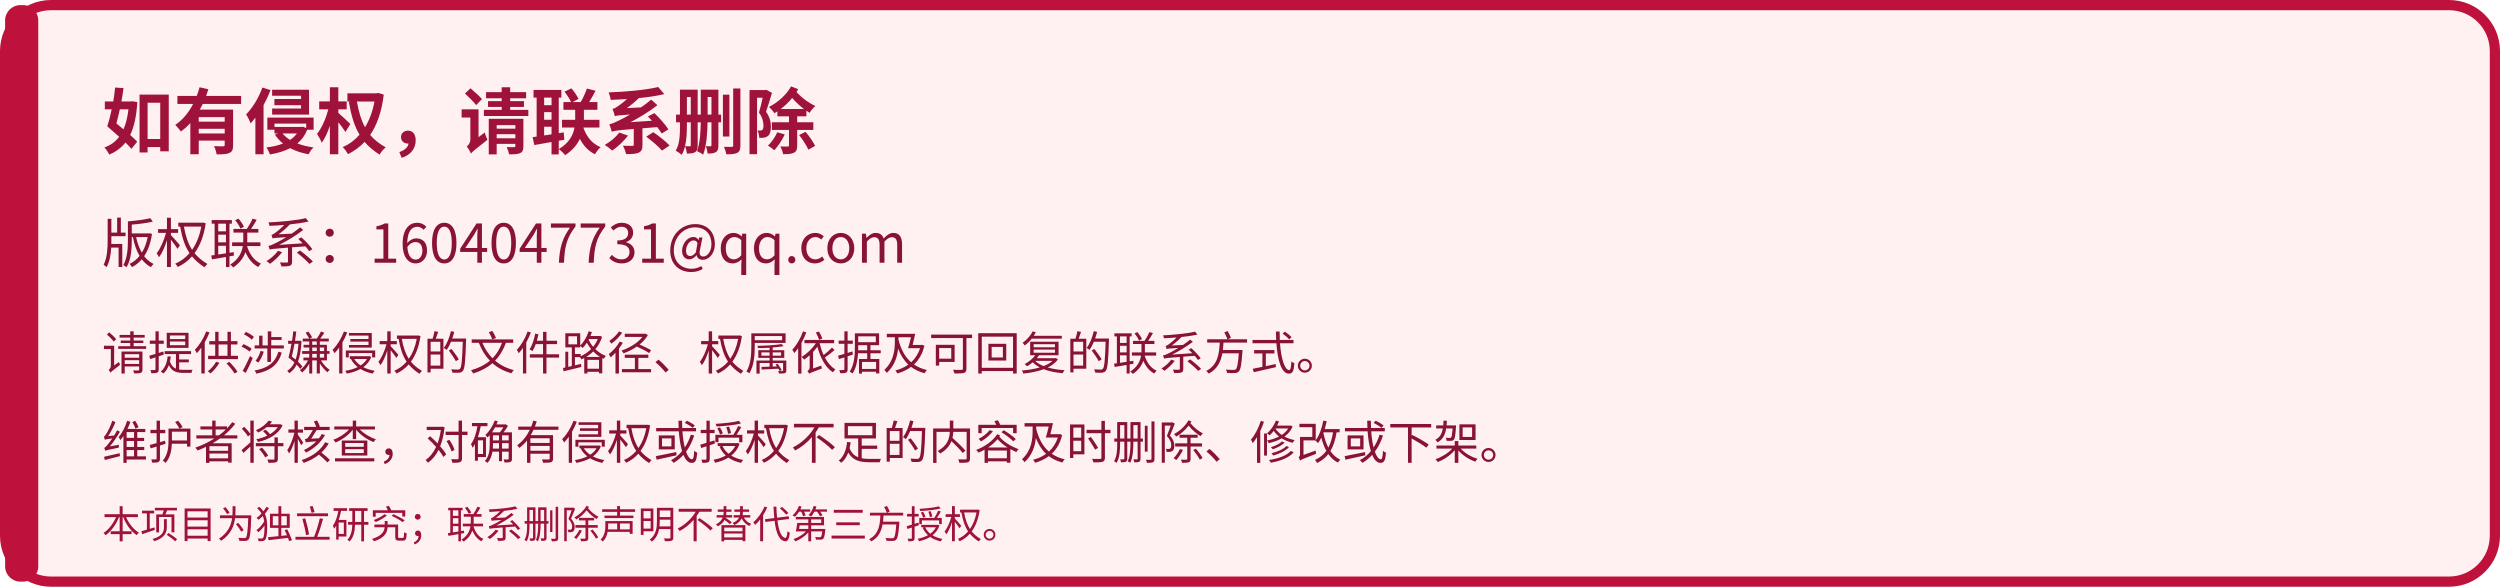
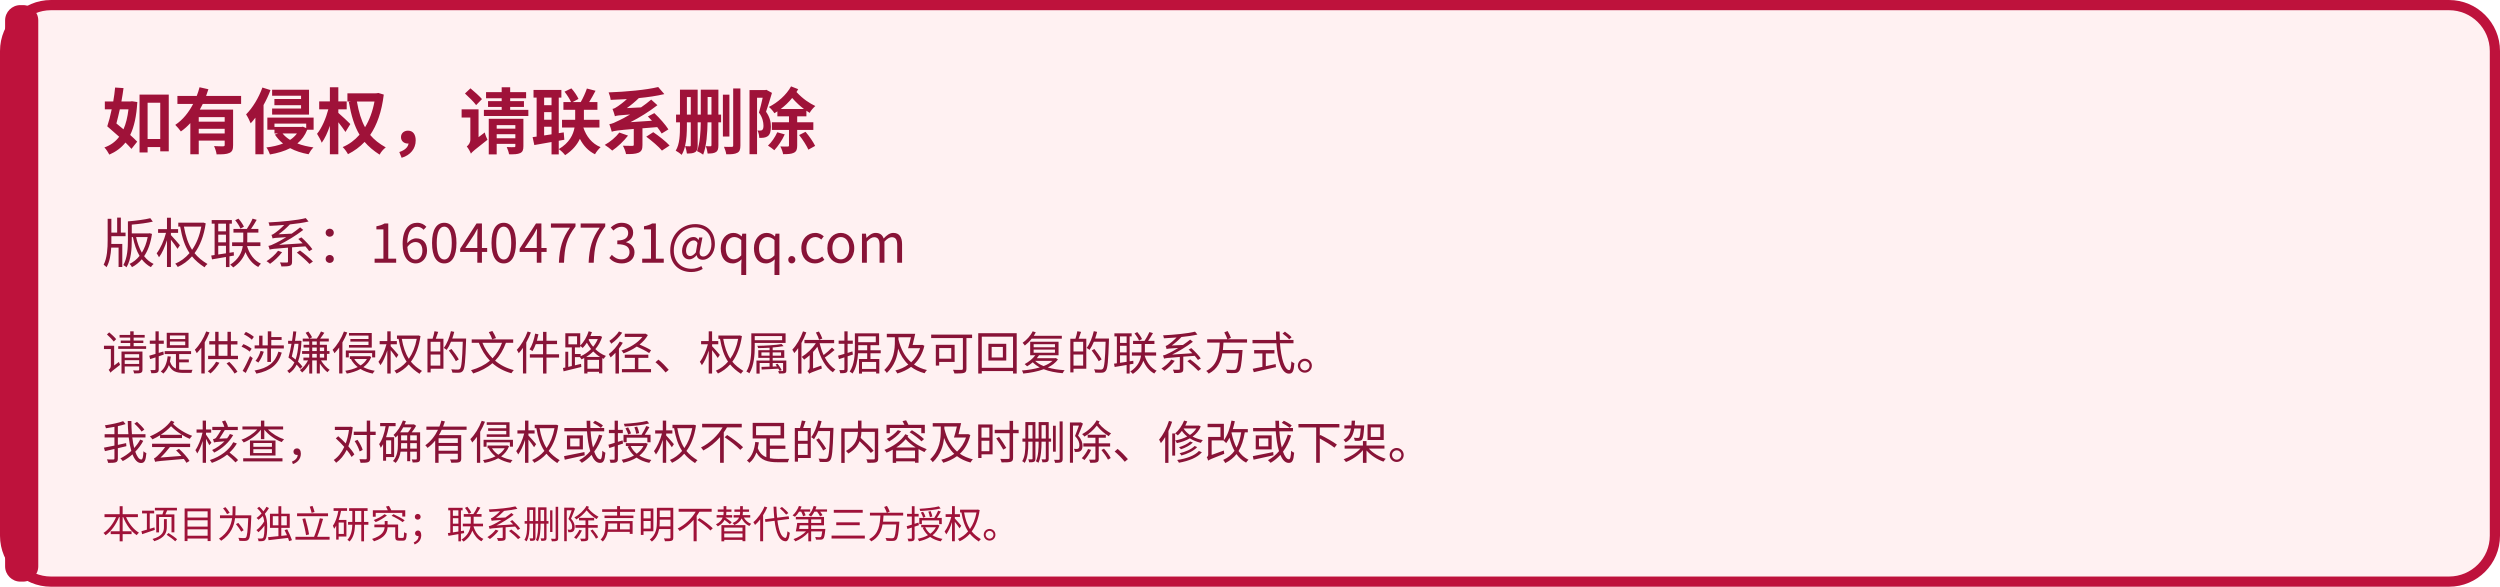
<svg xmlns="http://www.w3.org/2000/svg" width="980" height="230" viewBox="0 0 980 230" role="img" aria-labelledby="title desc">
  <rect x="2" y="2" width="976" height="226" rx="18" fill="#fff1f2" stroke="#be123c" stroke-width="4" />
  <rect x="2" y="2" width="13" height="226" rx="6" fill="#be123c" />
  <g font-family="PingFang SC, Microsoft YaHei, Noto Sans CJK SC, sans-serif">
    <text x="40" y="58" font-size="28" font-weight="700" fill="#9f1239">如有侵权，请联系删除</text>
    <text x="40" y="103" font-size="21" fill="#881337">版权联系：1604047731@qq.com</text>
    <text x="40" y="145" font-size="18" fill="#881337">请提供涉嫌侵权的文件路径、权属依据及可回复的联系方式。</text>
-     <text x="40" y="180" font-size="18" fill="#881337">维护者将核查，对确有侵权或授权不足的内容及时删除、修改或下架。</text>
+     <text x="40" y="180" font-size="18" fill="#881337">我会核查，对确有侵权或授权不足的内容及时删除、修改或下架。</text>
    <text x="40" y="211" font-size="15" fill="#9f1239">本项目为独立研究；联系删除声明不替代第三方授权。</text>
  </g>
</svg>
